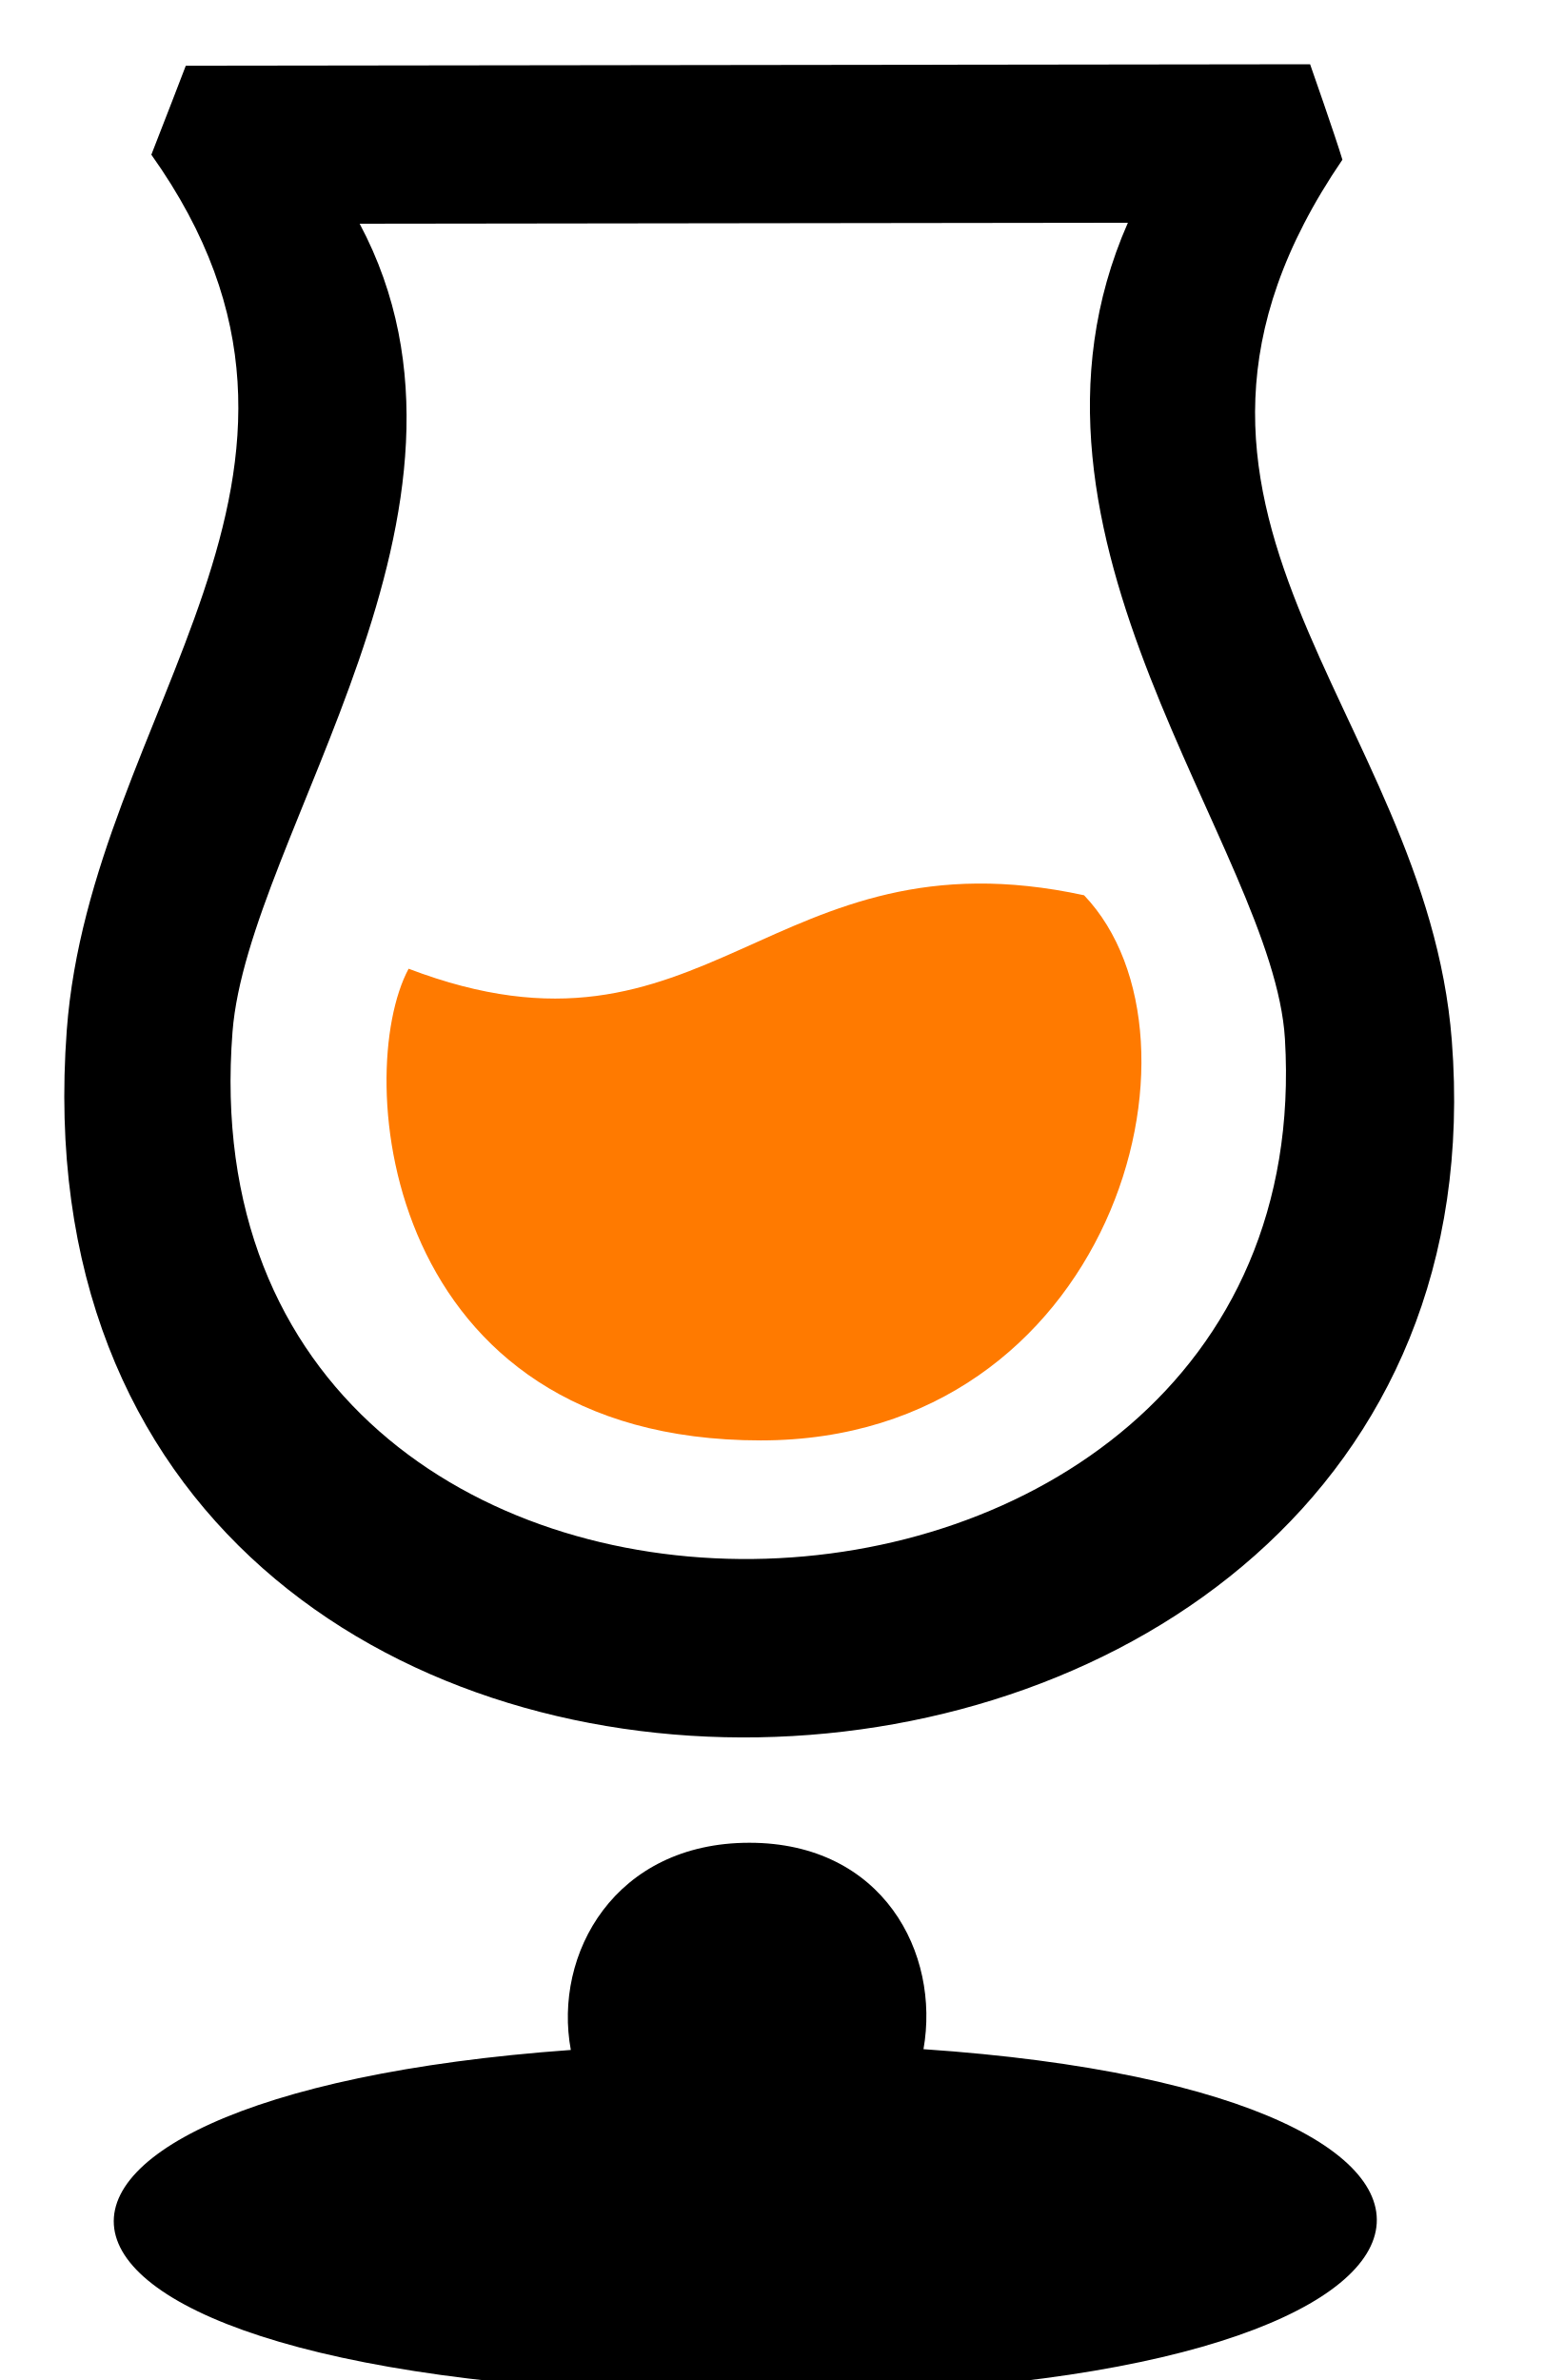
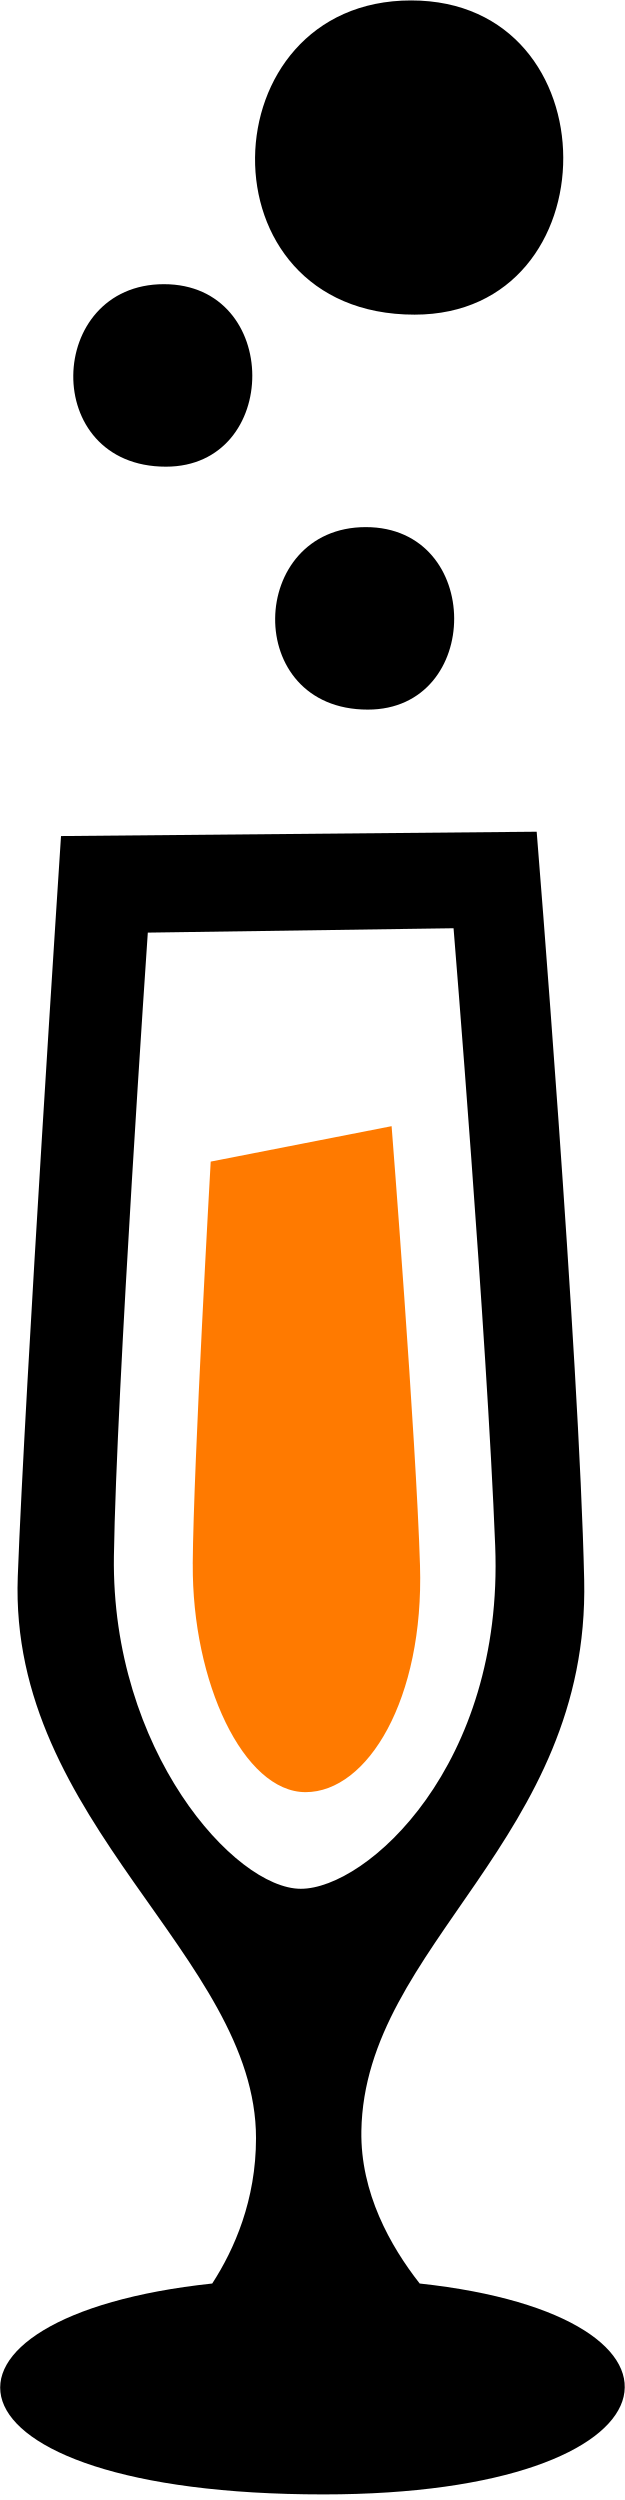
- <svg xmlns="http://www.w3.org/2000/svg" height="37" viewBox="0 0 24 37" width="24">
-   <g fill="none">
-     <path d="m20.871 2.483c-3.703 5.429 1.3 8.552 1.701 13.69 1.093 14.008-22.655 14.939-21.534-.156.37-4.976 4.855-8.633 1.315-13.612.131-.329.536-1.384.536-1.384l17.48-.022c-0-0.0.396 1.128.502 1.483zm-15.279.995c2.359 4.432-1.738 9.491-1.977 12.563-.867 11.155 16.989 10.662 16.363.112-.175-2.961-4.596-7.795-2.442-12.69zm3.283 28.391c-.277-1.494.684-3.221 2.776-3.221 2.078 0 2.971 1.717 2.707 3.209 10.201.692 9.275 5.371-2.425 5.371-12.742-0-13.208-4.628-3.057-5.359z" fill="#000" />
-     <path d="m11.828 22.393c-5.886 0-6.353-5.695-5.475-7.333 4.657 1.778 5.612-2.201 10.502-1.142 2.136 2.24.424 8.475-5.027 8.475z" fill="#ff7a00" />
+ <svg xmlns="http://www.w3.org/2000/svg" height="64" viewBox="0 0 16 64" width="16">
+   <g fill="none" fill-rule="nonzero">
+     <path d="m10.744 58.458c7.784.841 6.87 5.399-2.464 5.399-10.22 0-10.742-4.558-2.847-5.399.568-.877 1.121-2.135 1.121-3.721 0-4.655-6.333-8.057-6.099-14.376.176-4.761 1.107-18.958 1.107-18.958l12.177-.111s1.089 13.404 1.216 19.153c.146 6.653-5.622 9.329-5.704 14.106-.027 1.583.744 2.952 1.493 3.907zm1.933-18.883c-.213-5.398-1.066-15.812-1.066-15.812l-7.827.112s-.806 11.744-.868 15.963c-.072 4.971 3.094 8.515 4.784 8.515 1.69 0 5.199-3.158 4.977-8.777zm-3.261-21.409c-3.227 0-3.081-4.672-.052-4.672 3.018 0 2.999 4.672.052 4.672zm1.197-10.111c-5.556 0-5.304-8.044-.089-8.044 5.195 0 5.163 8.044.089 8.044zm-6.365 3.892c-3.227 0-3.081-4.672-.052-4.672 3.018 0 2.999 4.672.052 4.672z" fill="#000" />
+     <path d="m4.934 40.035c.019-2.548.46-10.298.46-10.298l4.631-.907s.627 7.974.727 11.245c.105 3.424-1.342 5.804-2.929 5.804s-2.91-2.815-2.888-5.844z" fill="#ff7a00" />
  </g>
</svg>
